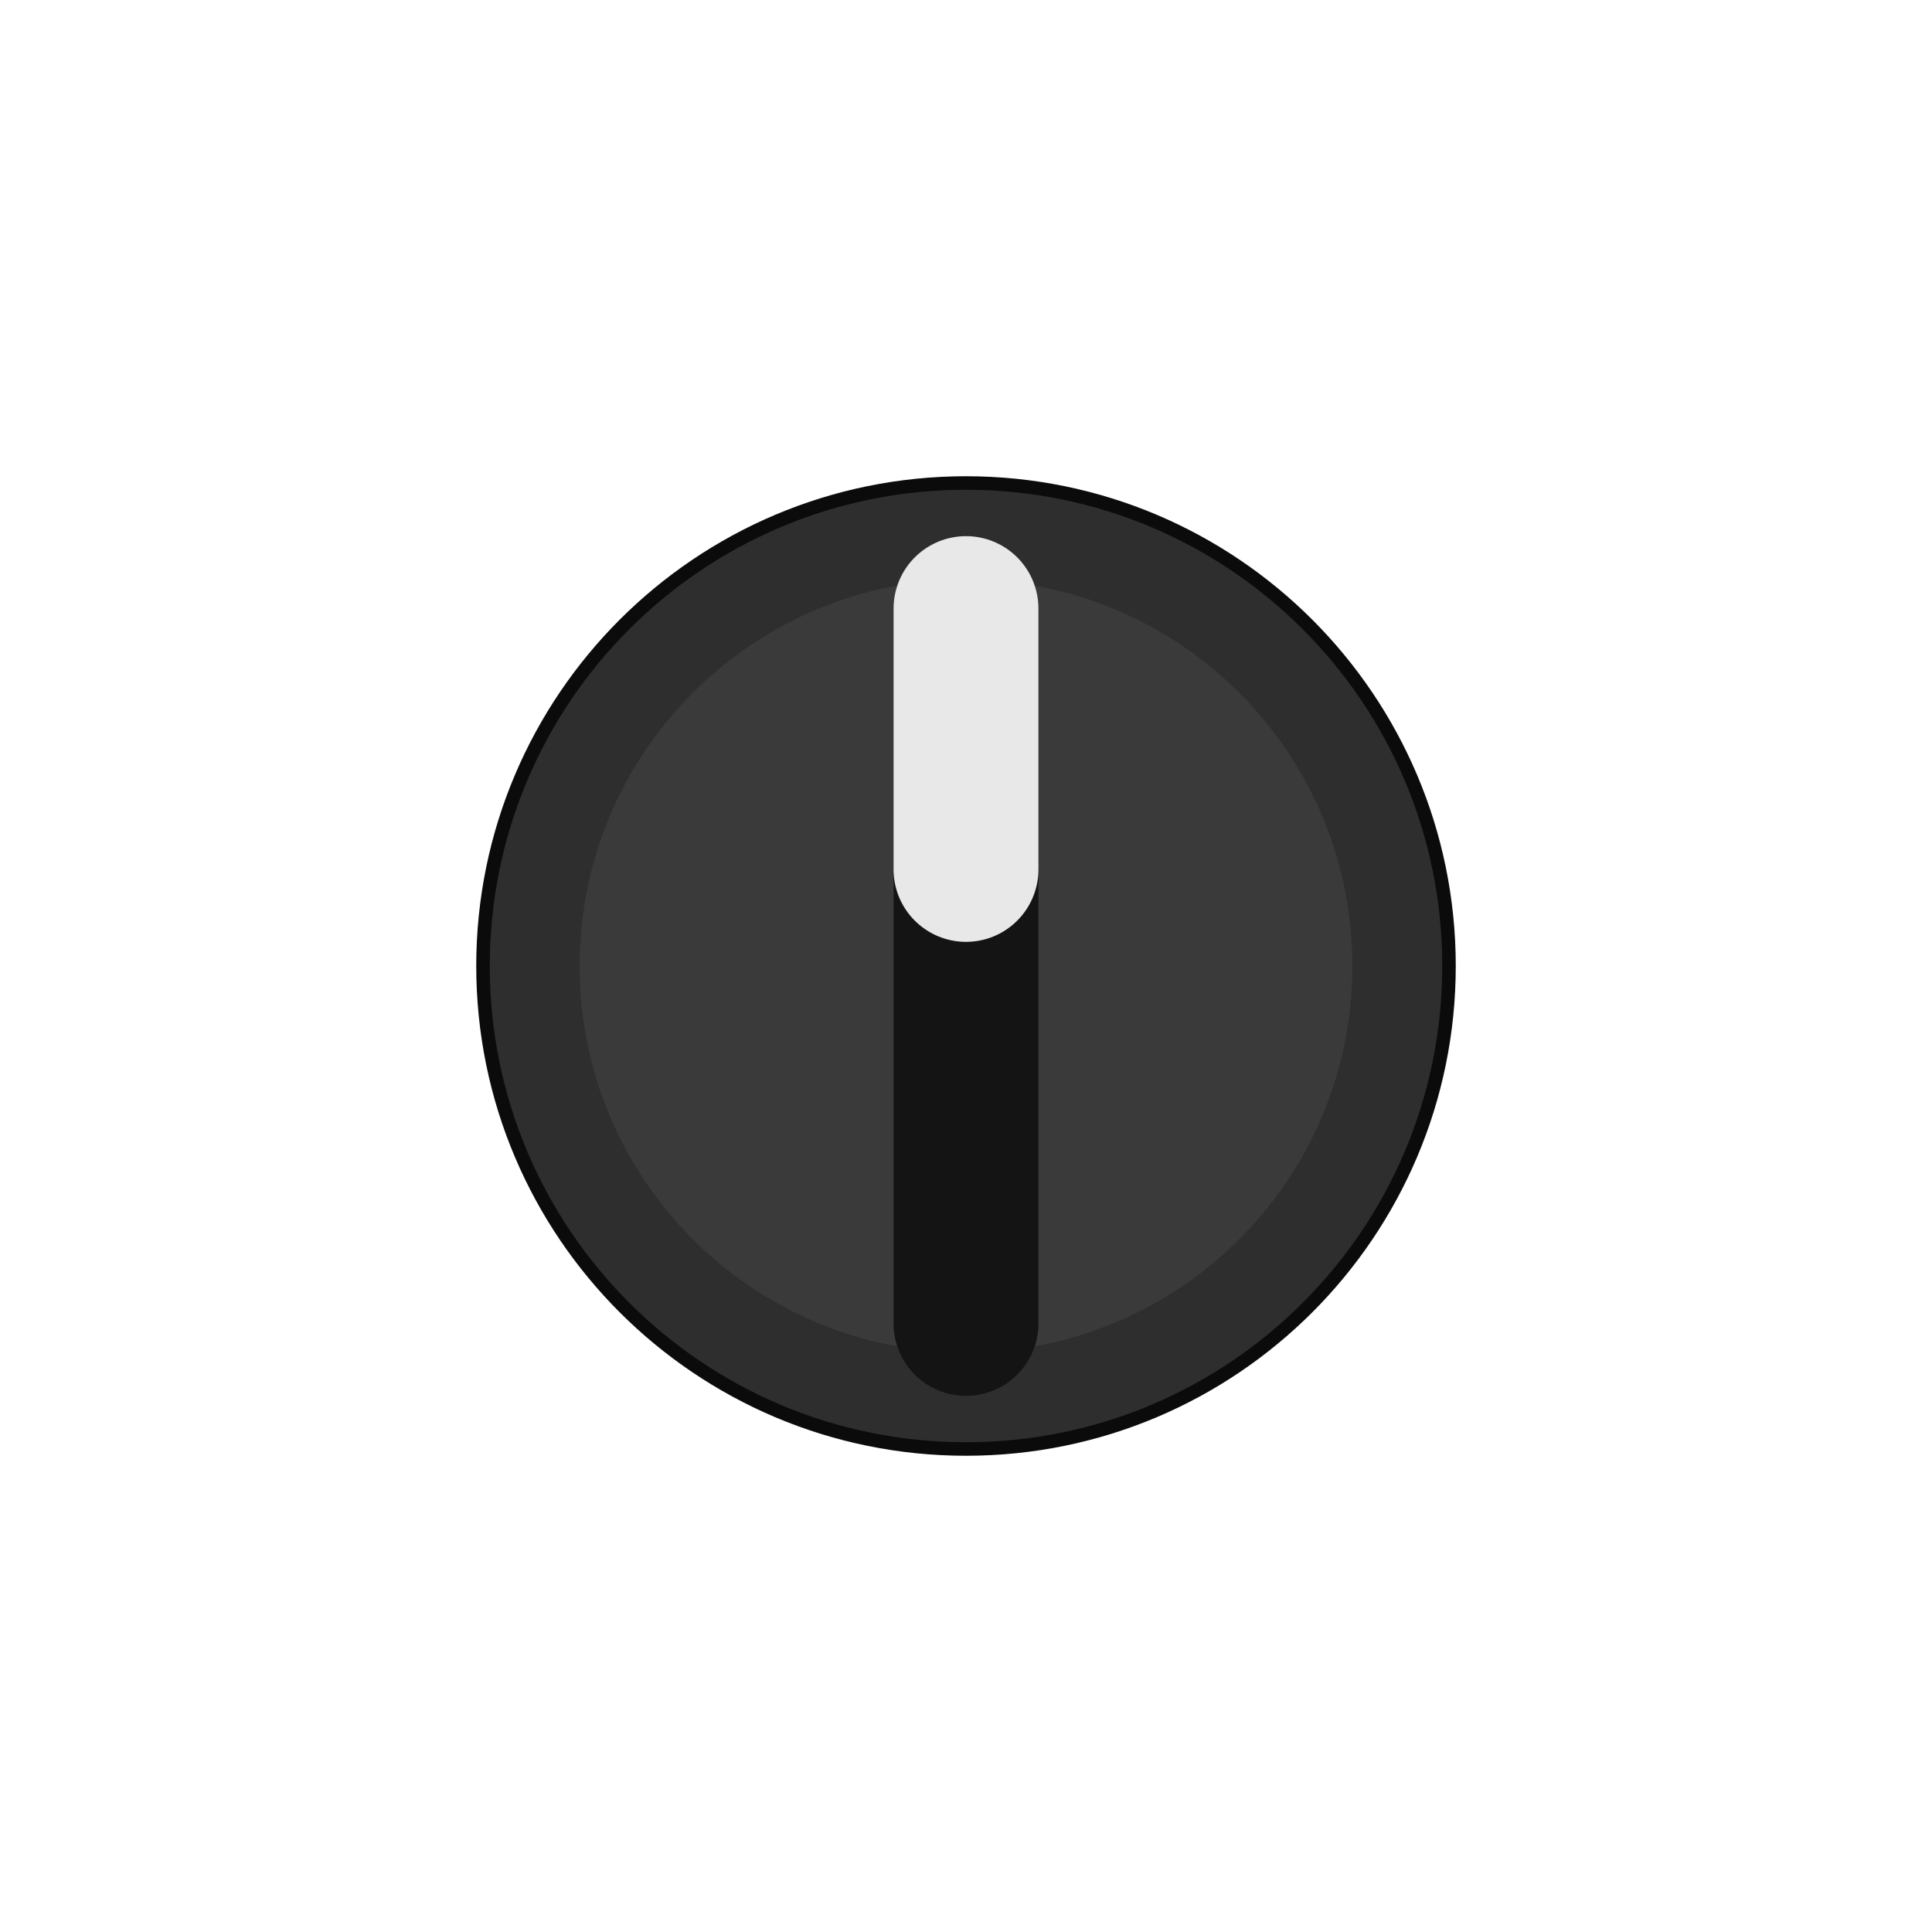
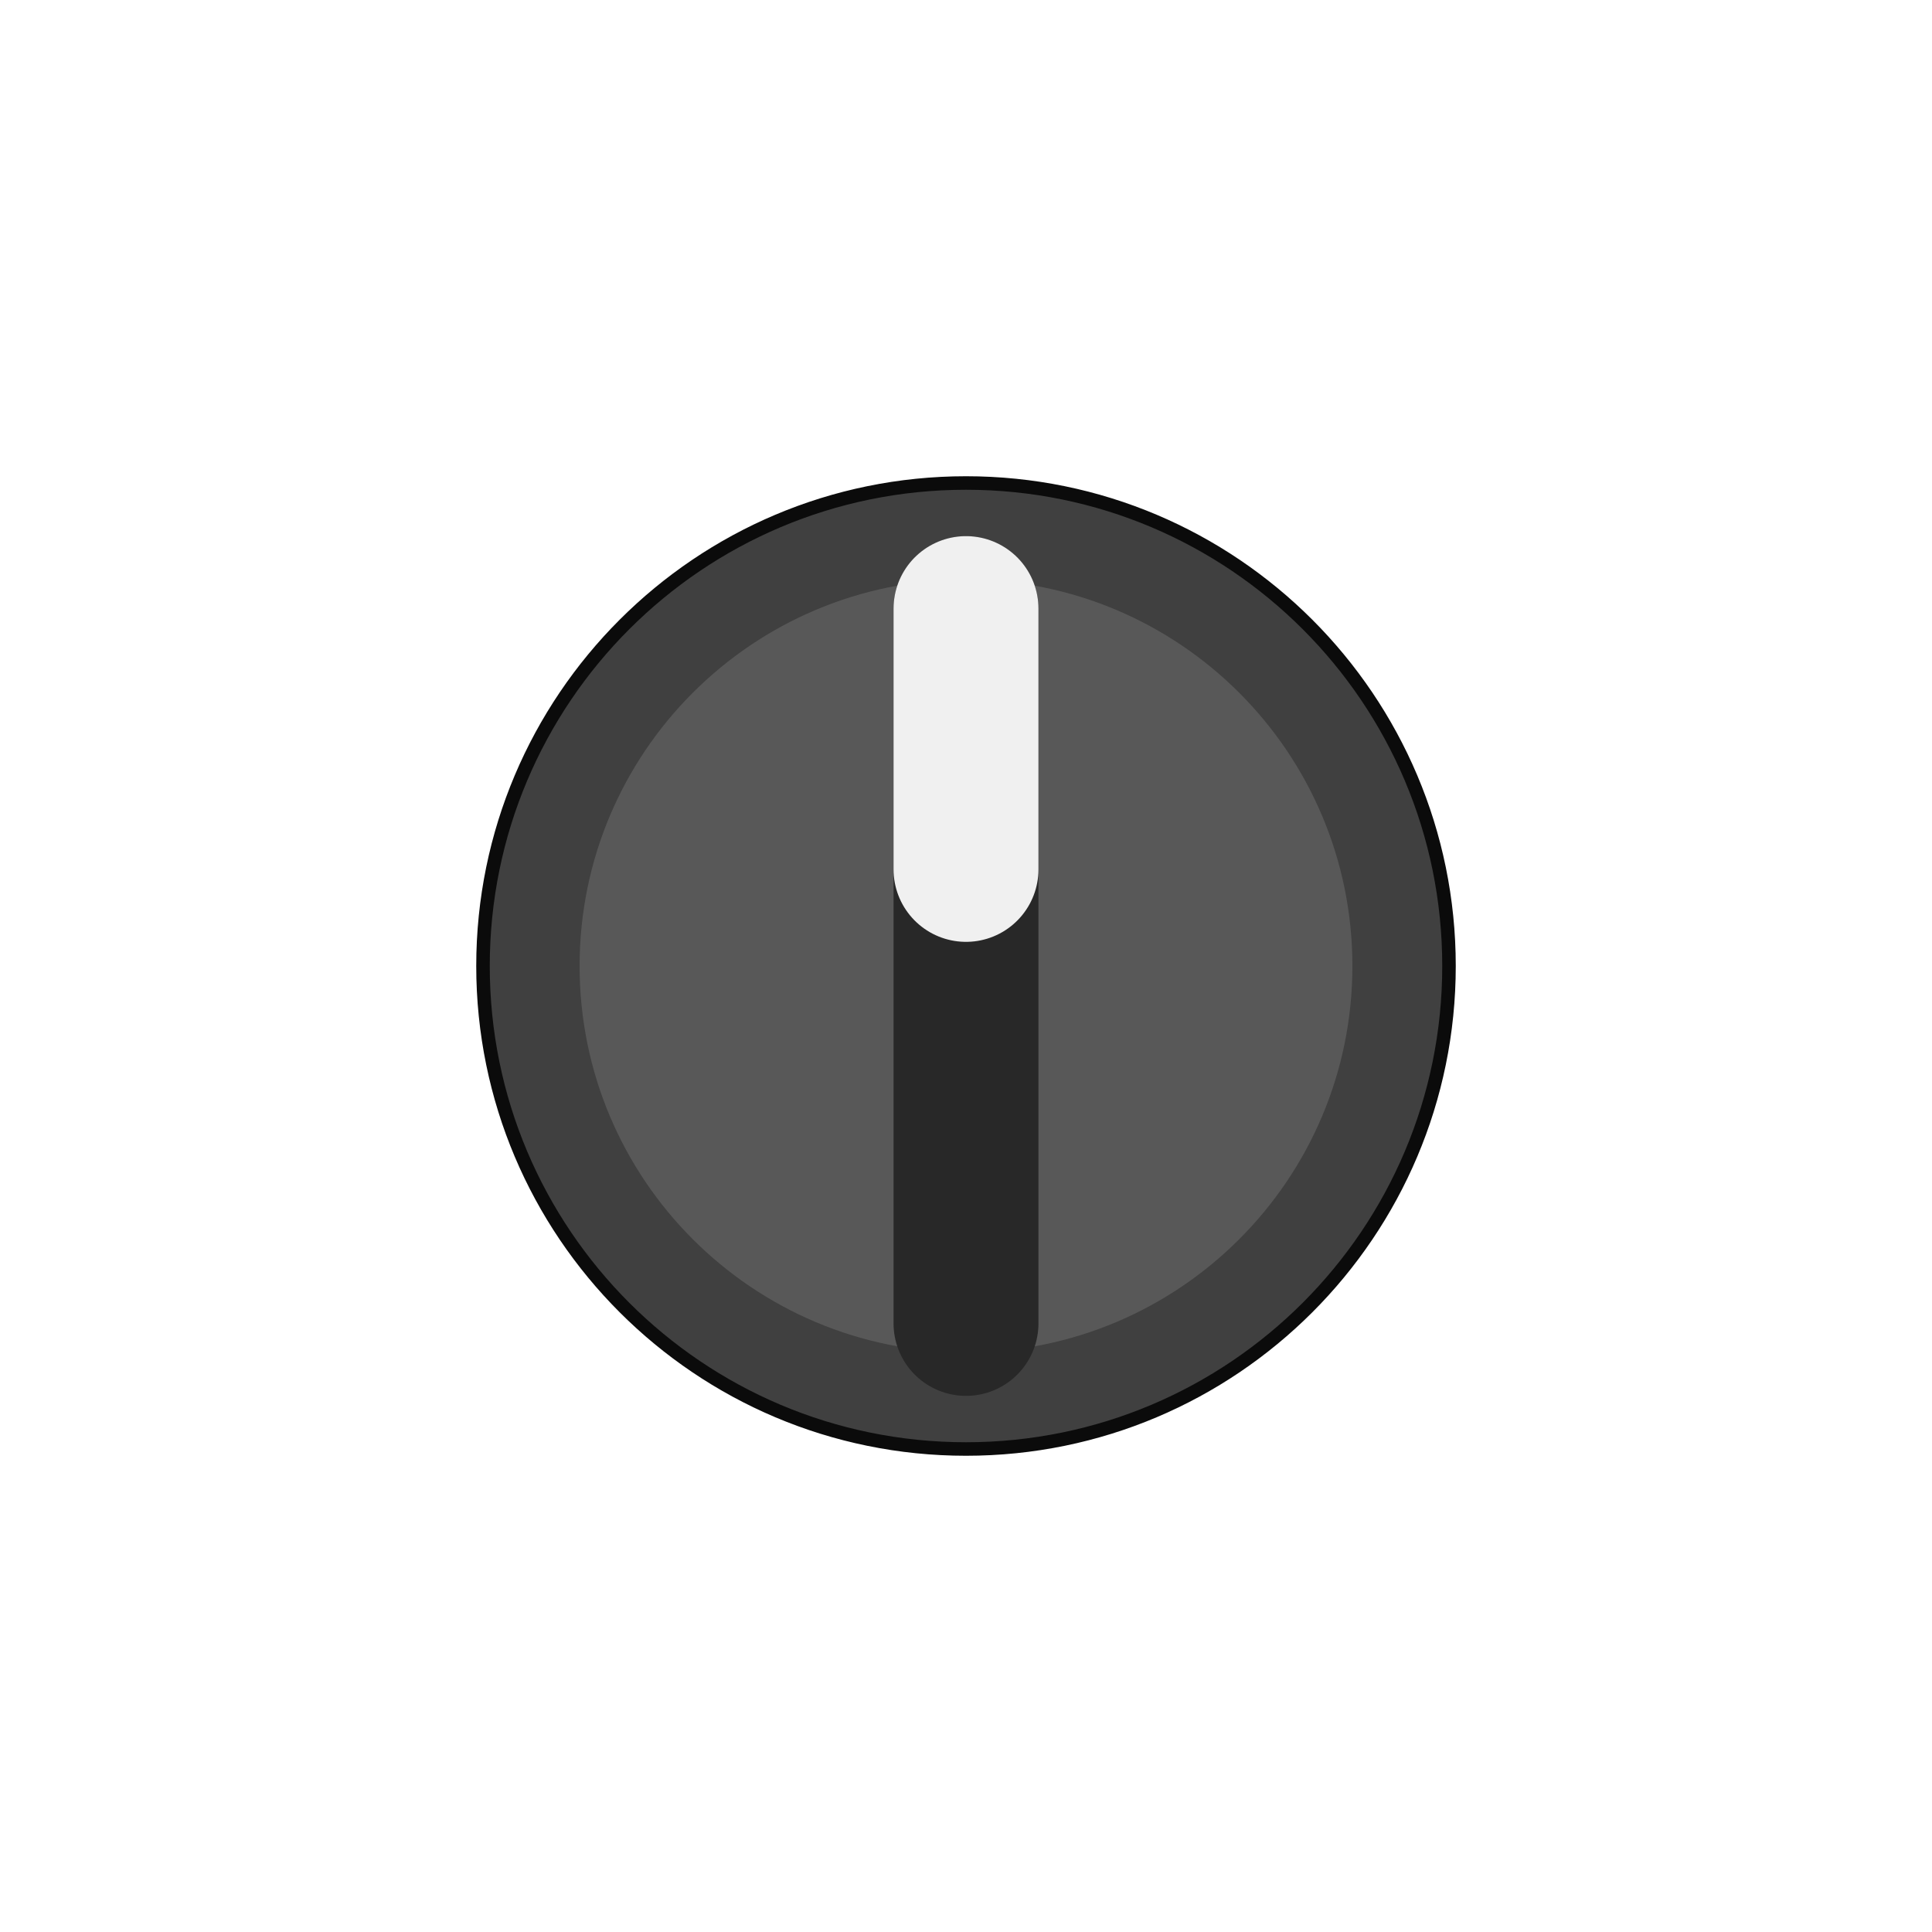
<svg xmlns="http://www.w3.org/2000/svg" width="47.240" height="47.240" viewBox="-8.000 -8.000 16.000 16.000">
-   <circle cx="0" cy="0" r="4.000" fill="#2e2e2e" stroke="#0b0b0b" stroke-width="0.112" />
-   <circle cx="0" cy="0" r="3.200" fill="#3a3a3a" />
-   <line x1="0" y1="-2.960" x2="0" y2="2.960" stroke="#141414" stroke-width="1.200" stroke-linecap="round" />
-   <line x1="0" y1="-2.960" x2="0" y2="-0.800" stroke="#e8e8e8" stroke-width="1.200" stroke-linecap="round" />
+   <circle cx="0" cy="0" r="4.000" fill="#404040" stroke="#0b0b0b" stroke-width="0.112" />
+   <circle cx="0" cy="0" r="3.200" fill="#585858" />
+   <line x1="0" y1="-2.960" x2="0" y2="2.960" stroke="#282828" stroke-width="1.200" stroke-linecap="round" />
+   <line x1="0" y1="-2.960" x2="0" y2="-0.800" stroke="#f0f0f0" stroke-width="1.200" stroke-linecap="round" />
</svg>
